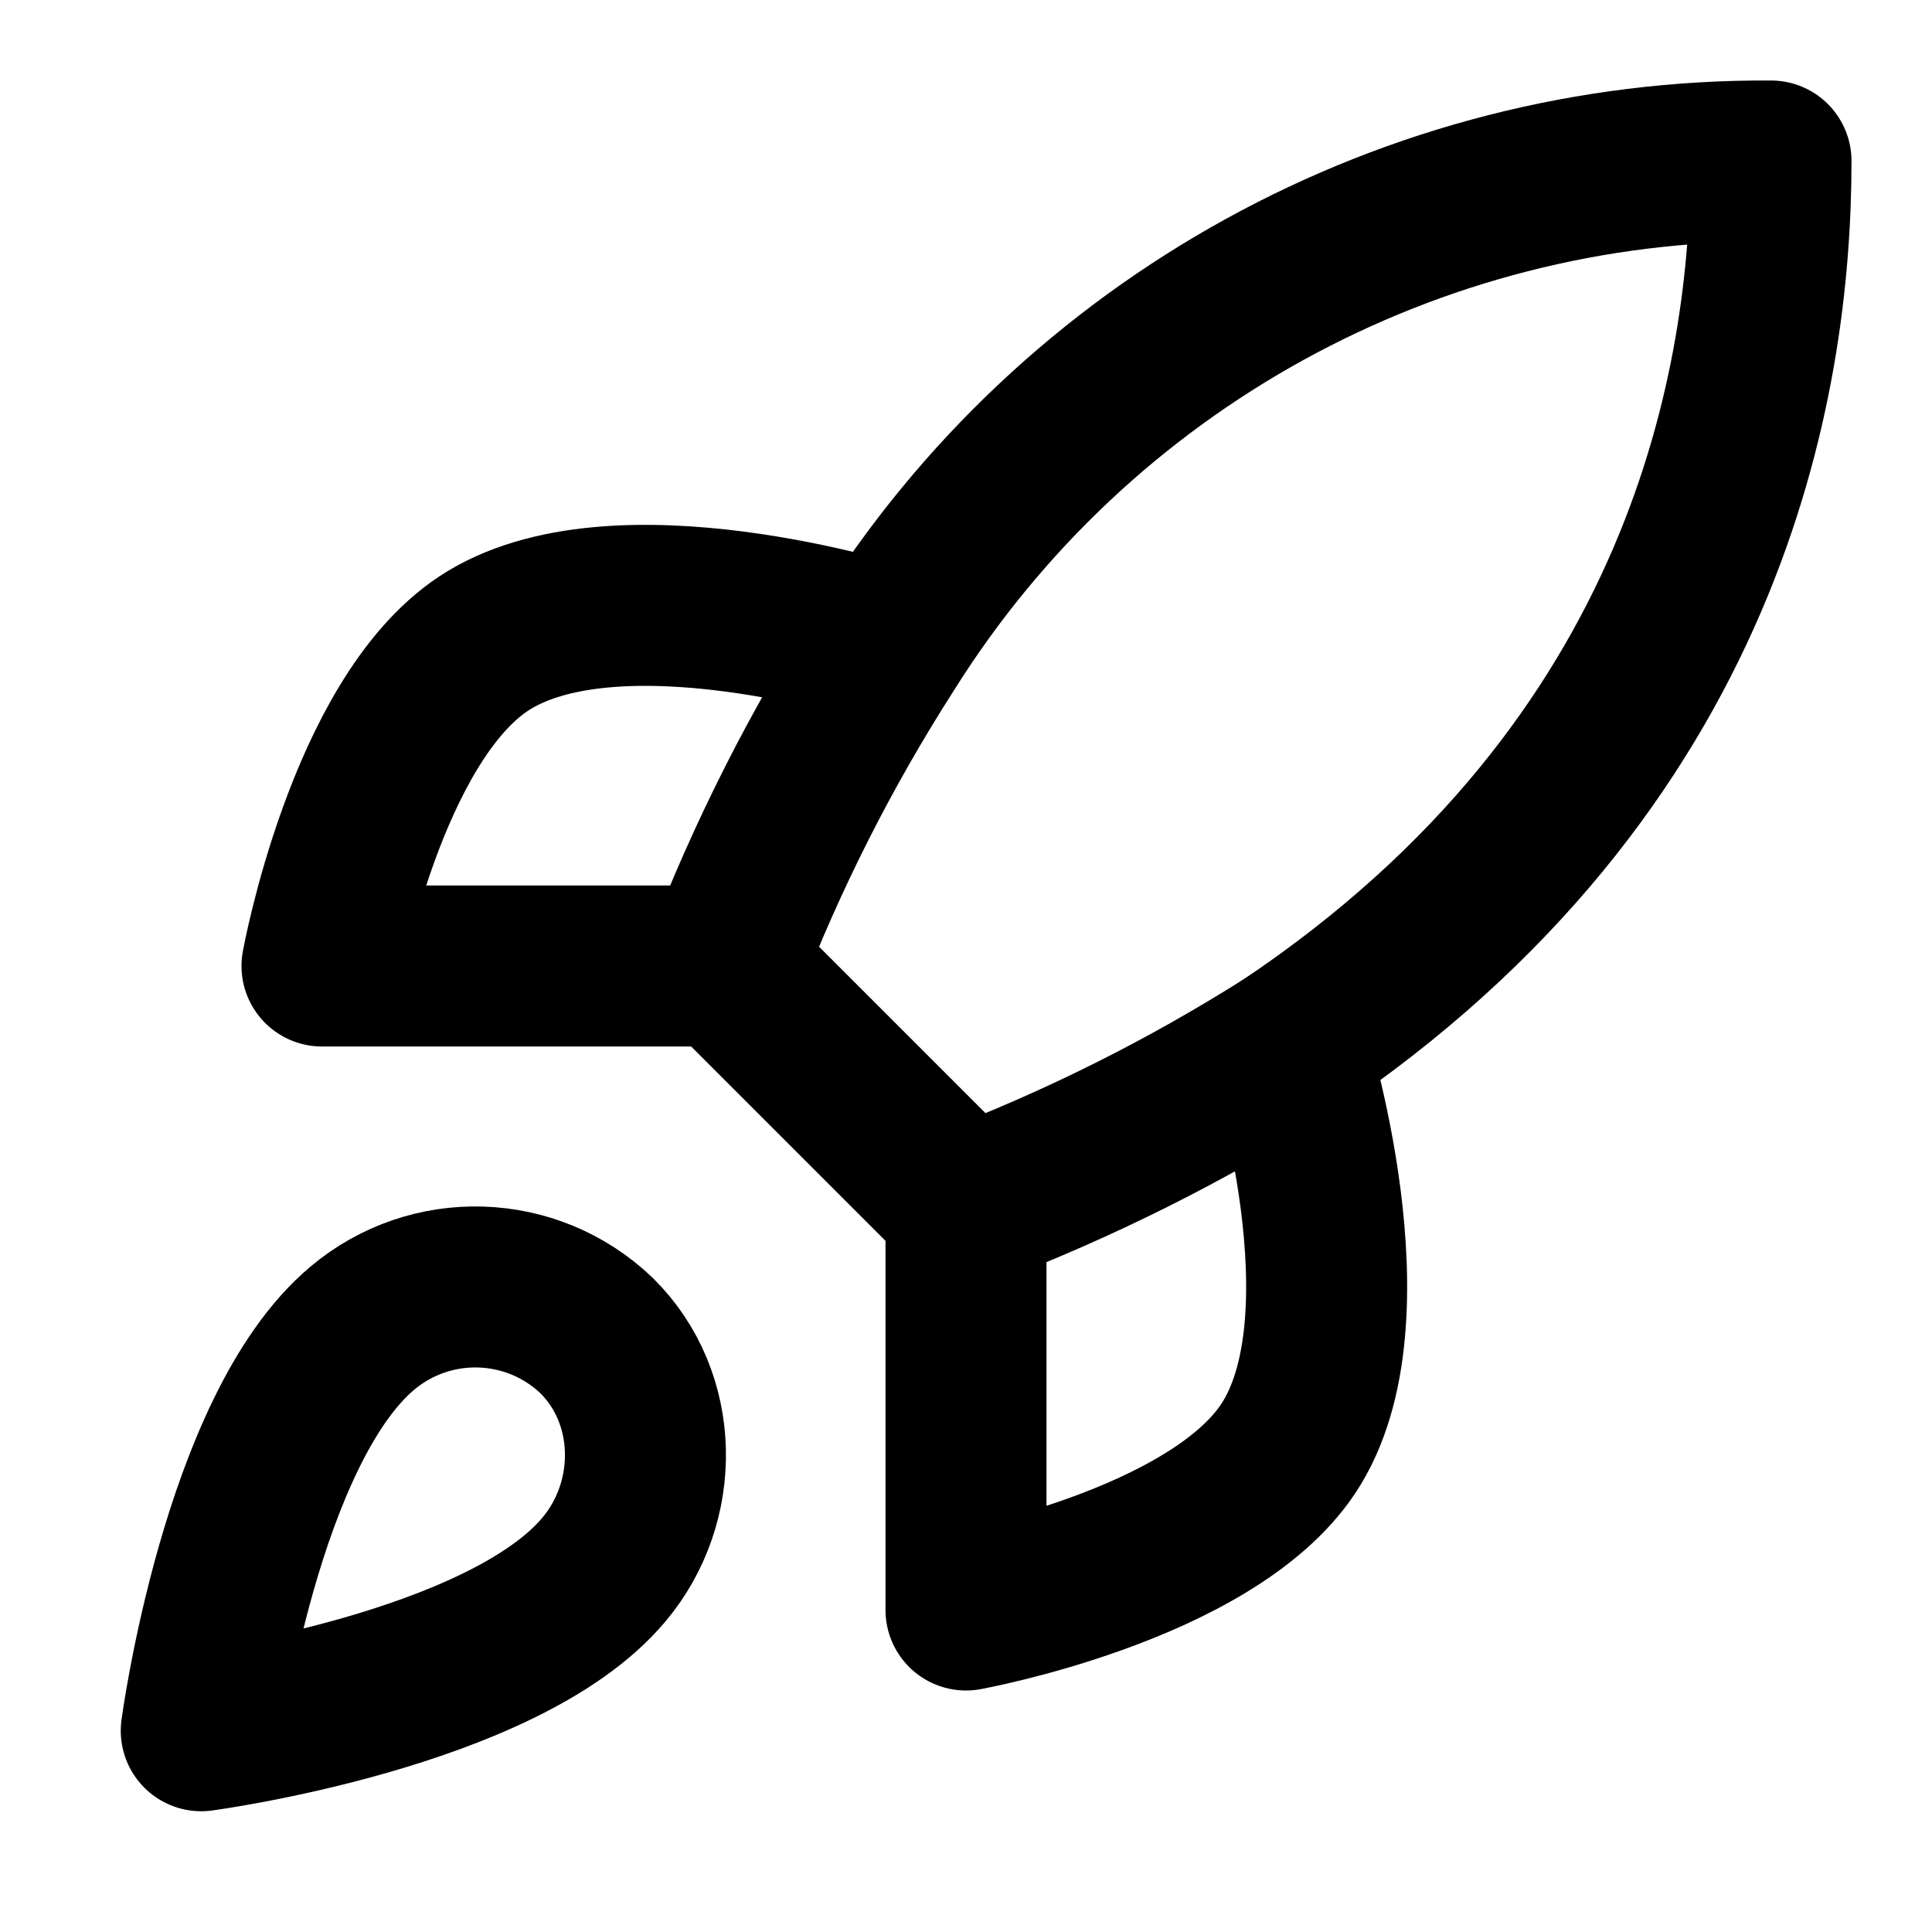
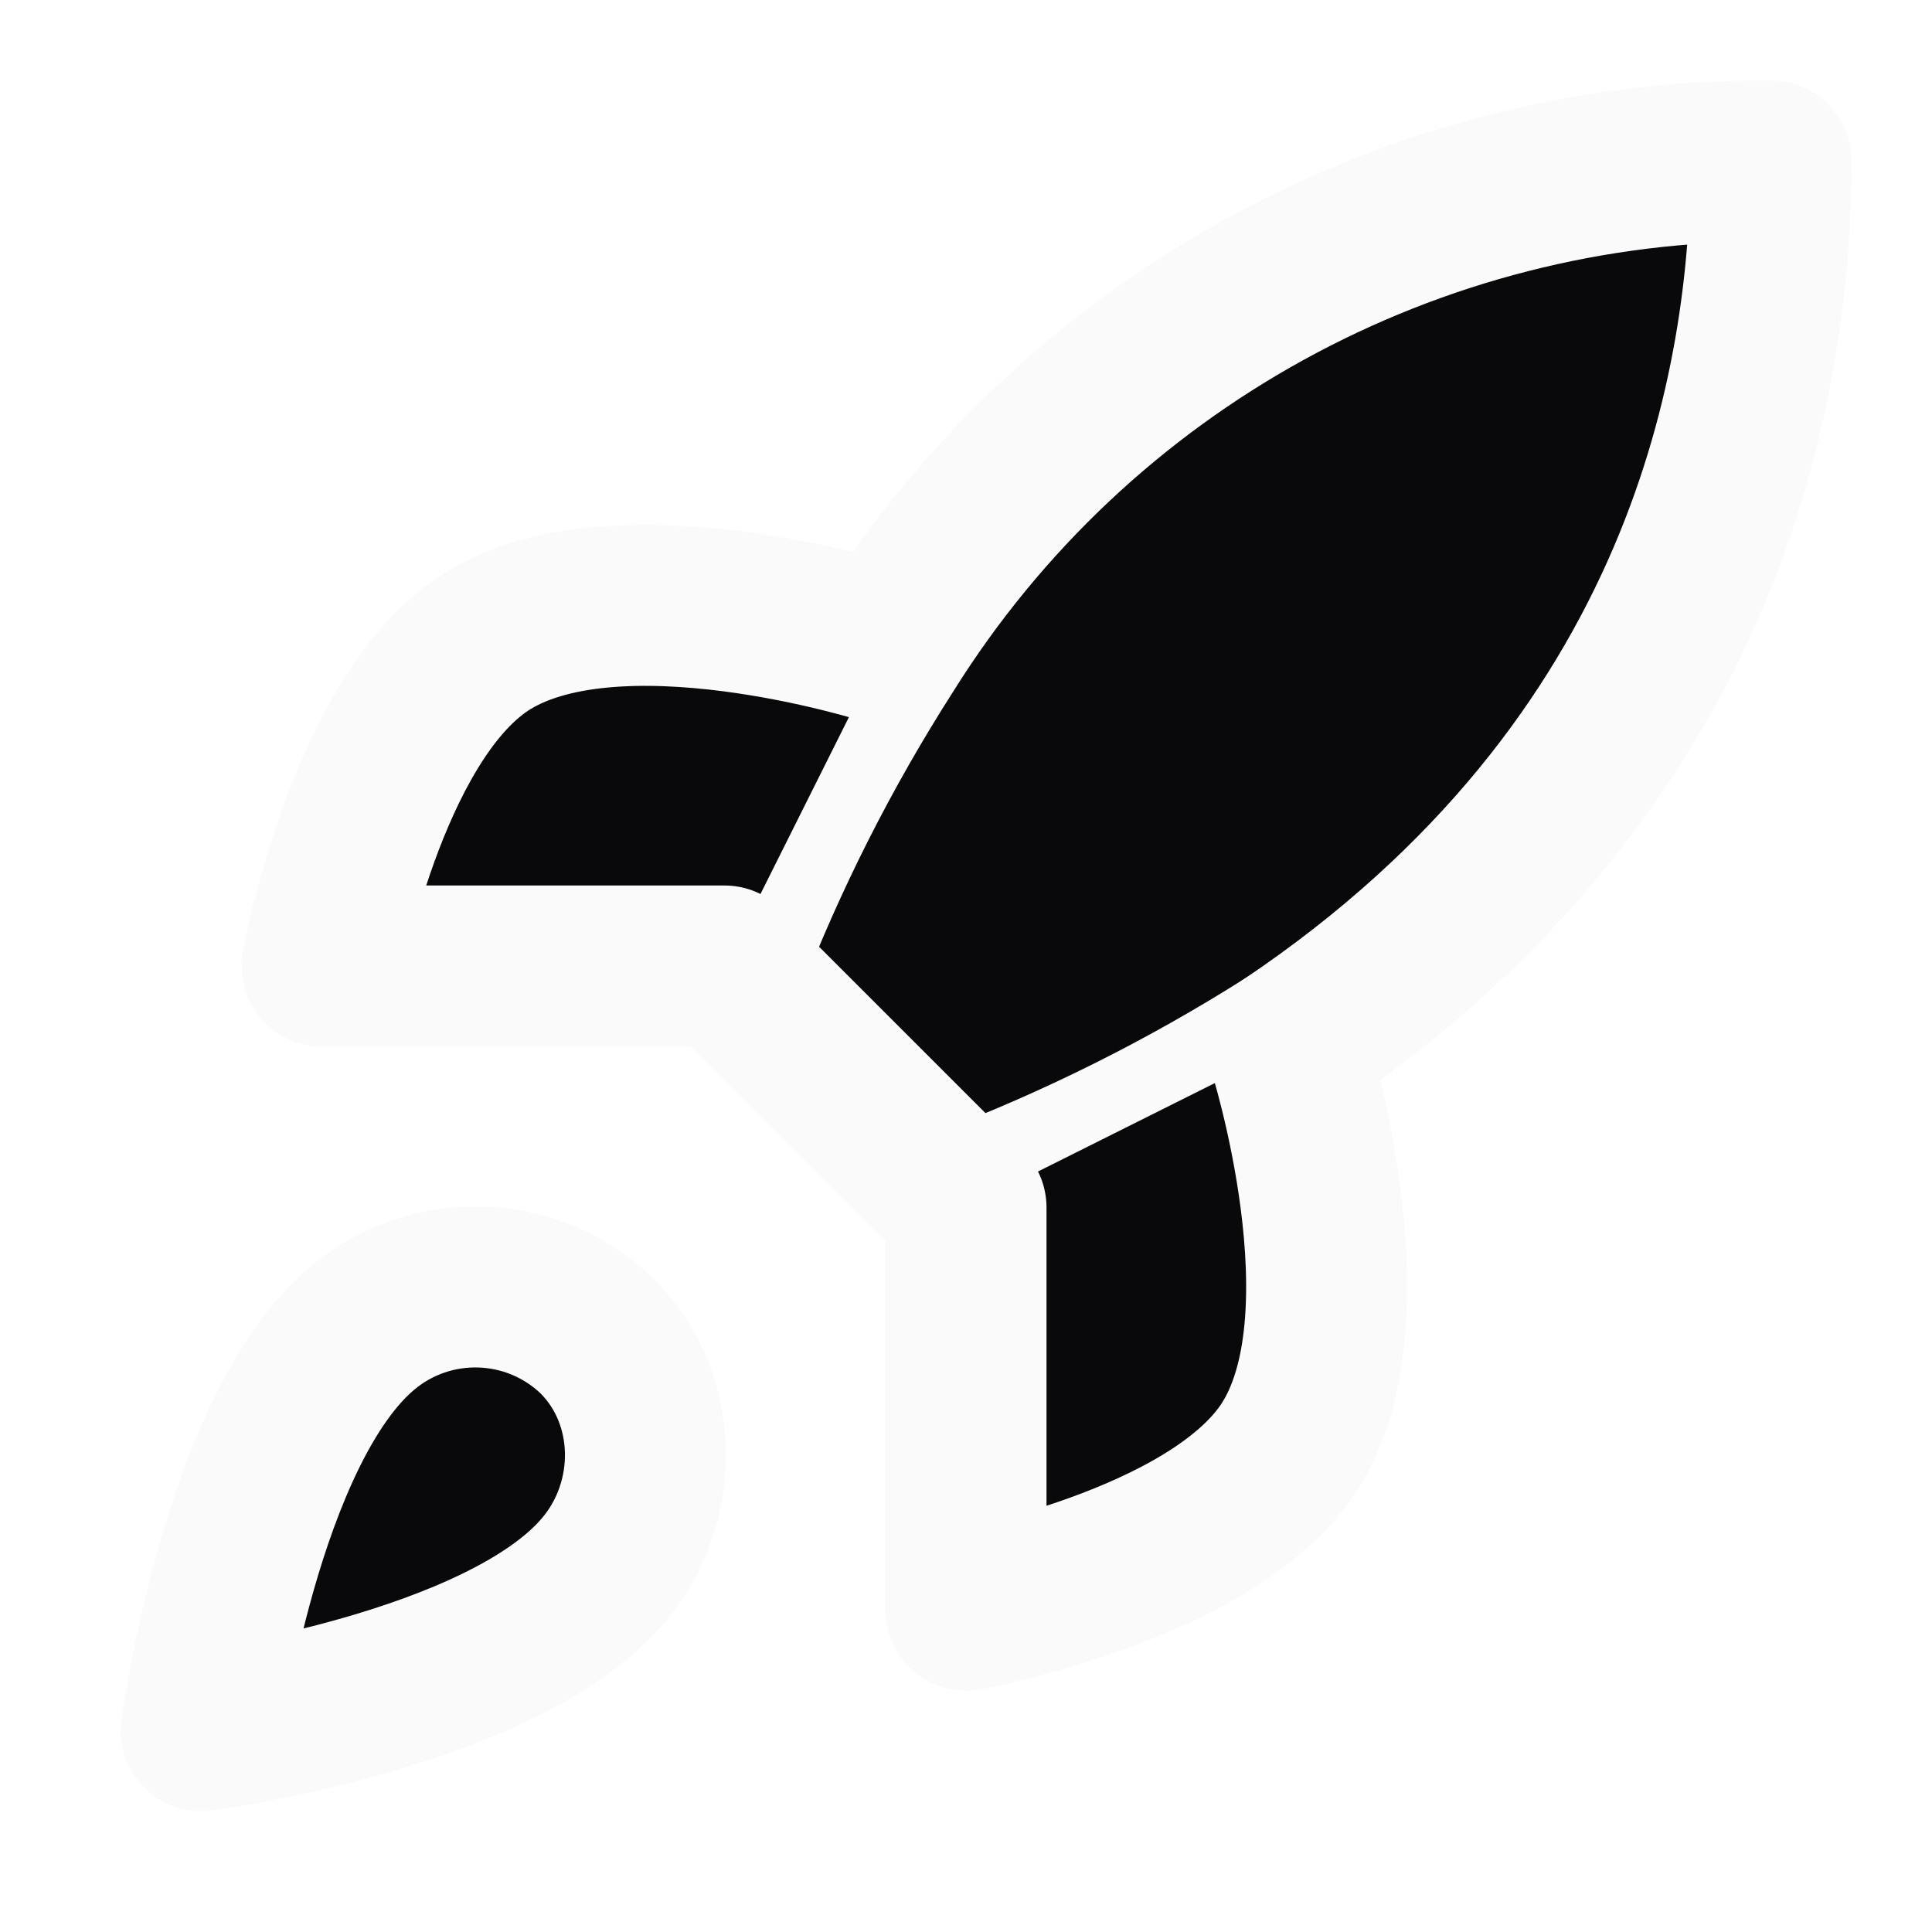
- <svg xmlns="http://www.w3.org/2000/svg" width="24" height="24" viewBox="0 0 24 24" fill="none" stroke="currentColor" stroke-width="2" stroke-linecap="round" stroke-linejoin="round" class="lucide lucide-rocket-icon lucide-rocket">
+ <svg xmlns="http://www.w3.org/2000/svg" width="24" height="24" viewBox="0 0 24 24" fill="#09090b" stroke="#fafafa" stroke-width="2" stroke-linecap="round" stroke-linejoin="round" class="lucide lucide-rocket-icon lucide-rocket">
  <path d="M4.5 16.5c-1.5 1.26-2 5-2 5s3.74-.5 5-2c.71-.84.7-2.13-.09-2.91a2.18 2.18 0 0 0-2.91-.09z" />
  <path d="m12 15-3-3a22 22 0 0 1 2-3.95A12.88 12.88 0 0 1 22 2c0 2.72-.78 7.5-6 11a22.35 22.35 0 0 1-4 2z" />
  <path d="M9 12H4s.55-3.03 2-4c1.62-1.08 5 0 5 0" />
  <path d="M12 15v5s3.03-.55 4-2c1.08-1.62 0-5 0-5" />
</svg>
